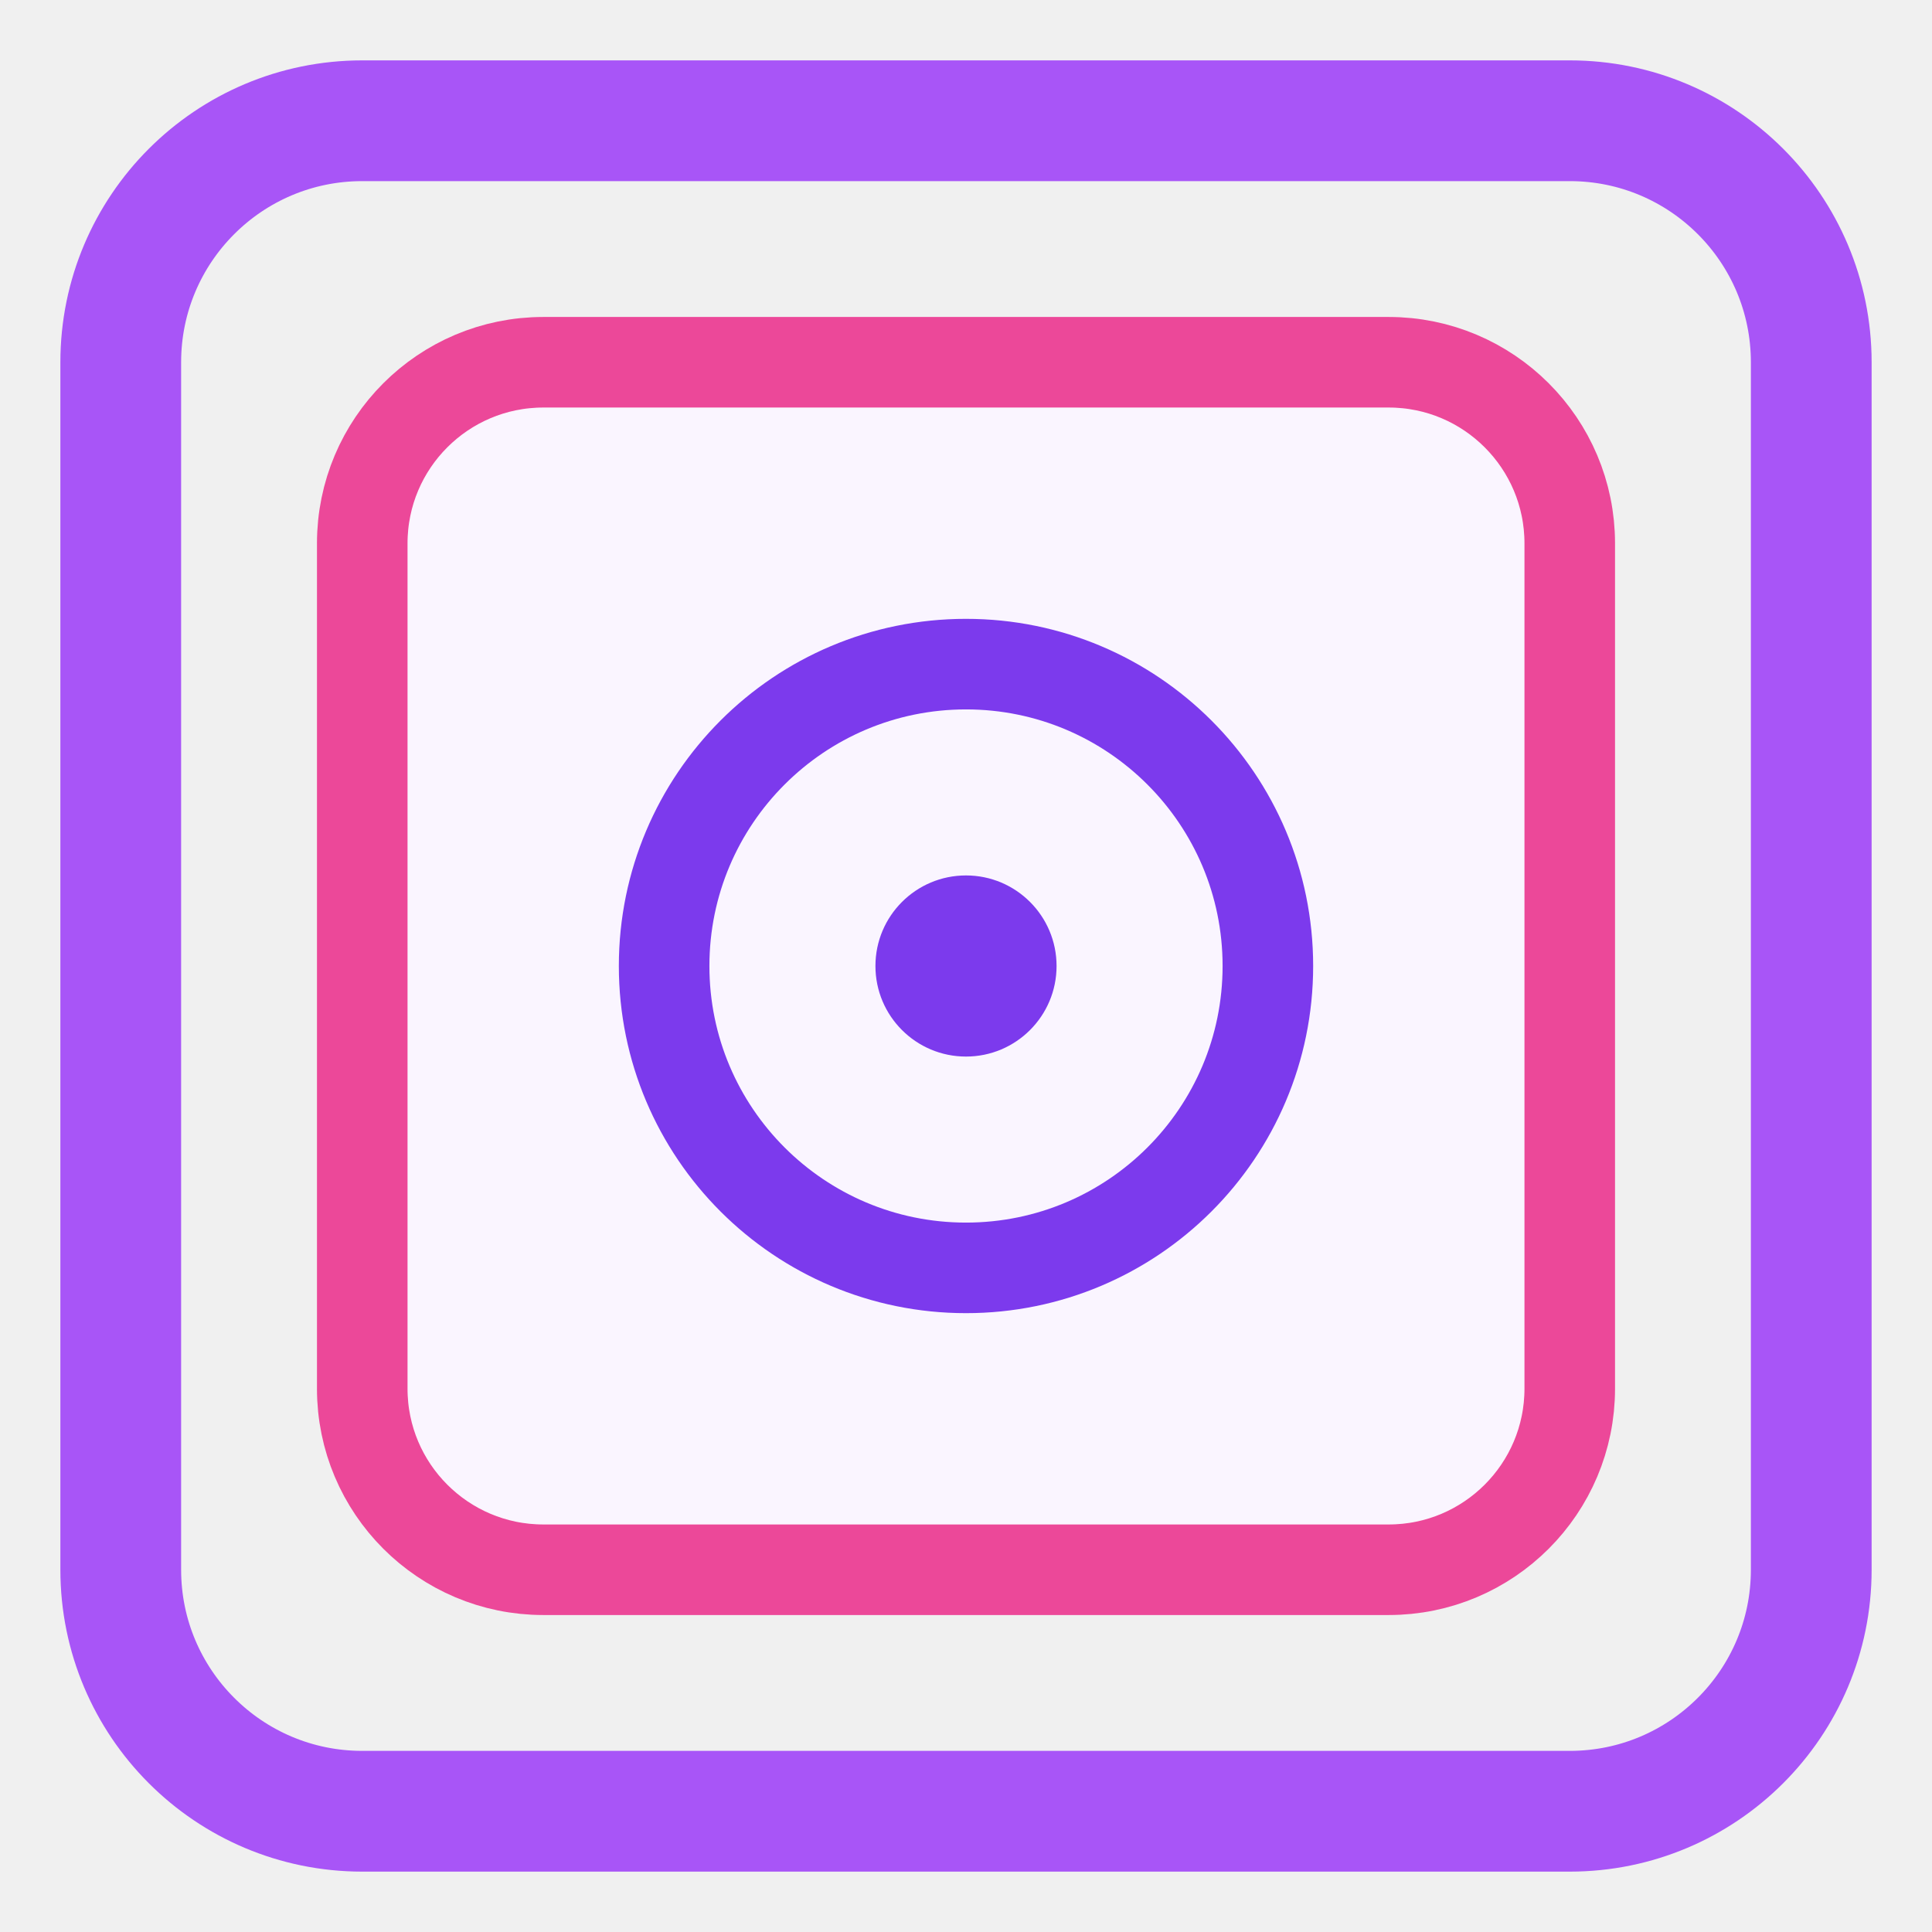
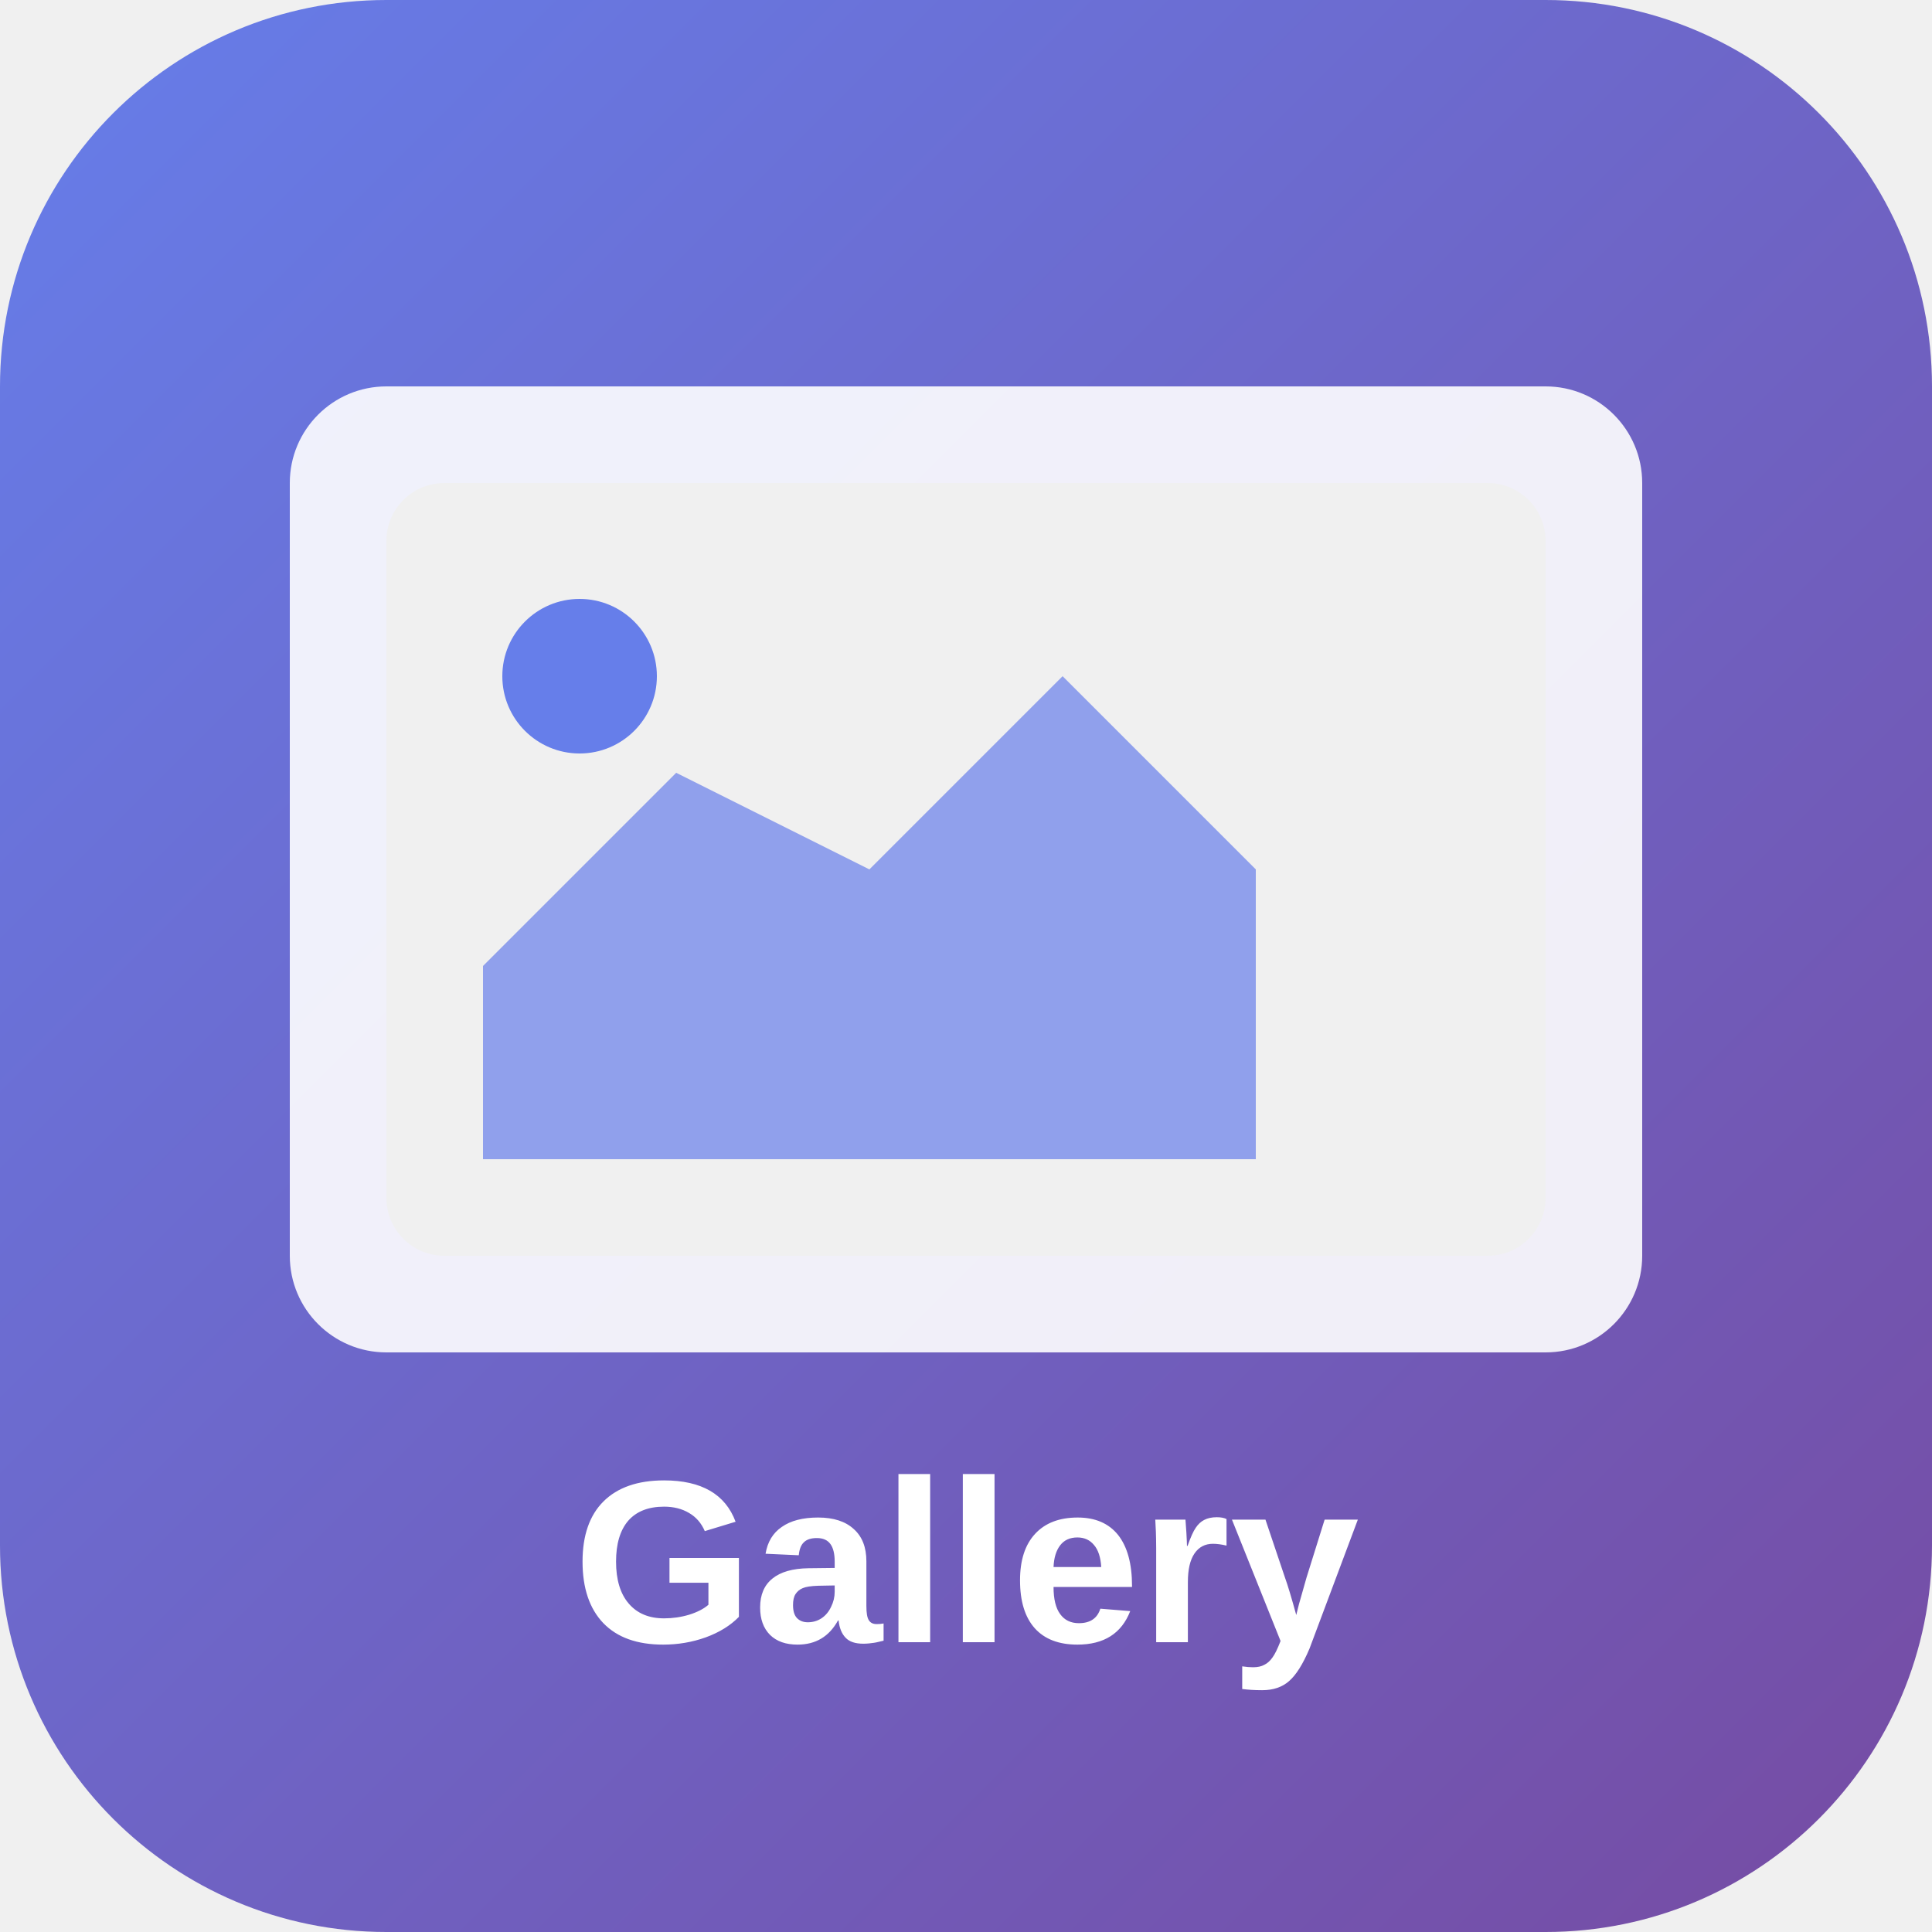
- <svg xmlns="http://www.w3.org/2000/svg" width="32" height="32" viewBox="0 0 32 32" fill="none">
-   <rect x="2" y="2" width="28" height="28" rx="4" stroke="#a855f7" stroke-width="2" fill="none" />
-   <rect x="6" y="6" width="20" height="20" rx="3" stroke="#ec4899" stroke-width="1.5" fill="#faf5ff" />
-   <circle cx="16" cy="16" r="5" stroke="#7c3aed" stroke-width="1.5" fill="none" />
-   <circle cx="16" cy="16" r="1.5" fill="#7c3aed" />
+ <svg xmlns="http://www.w3.org/2000/svg" viewBox="0 0 100 100" width="100" height="100">
+   <defs>
+     <linearGradient id="bg" x1="0%" y1="0%" x2="100%" y2="100%">
+       <stop offset="0%" style="stop-color:#667eea;stop-opacity:1" />
+       <stop offset="100%" style="stop-color:#764ba2;stop-opacity:1" />
+     </linearGradient>
+   </defs>
+   <rect width="100" height="100" rx="20" fill="url(#bg)" />
+   <rect x="15" y="20" width="70" height="50" rx="5" fill="white" opacity="0.9" />
+   <rect x="20" y="25" width="60" height="40" rx="3" fill="#f0f0f0" />
+   <circle cx="30" cy="35" r="4" fill="#667eea" />
+   <polygon points="25,50 35,40 45,45 55,35 65,45 65,60 25,60" fill="#667eea" opacity="0.7" />
+   <text x="50" y="85" text-anchor="middle" fill="white" font-size="12" font-family="Arial, sans-serif" font-weight="bold">Gallery</text>
</svg>
